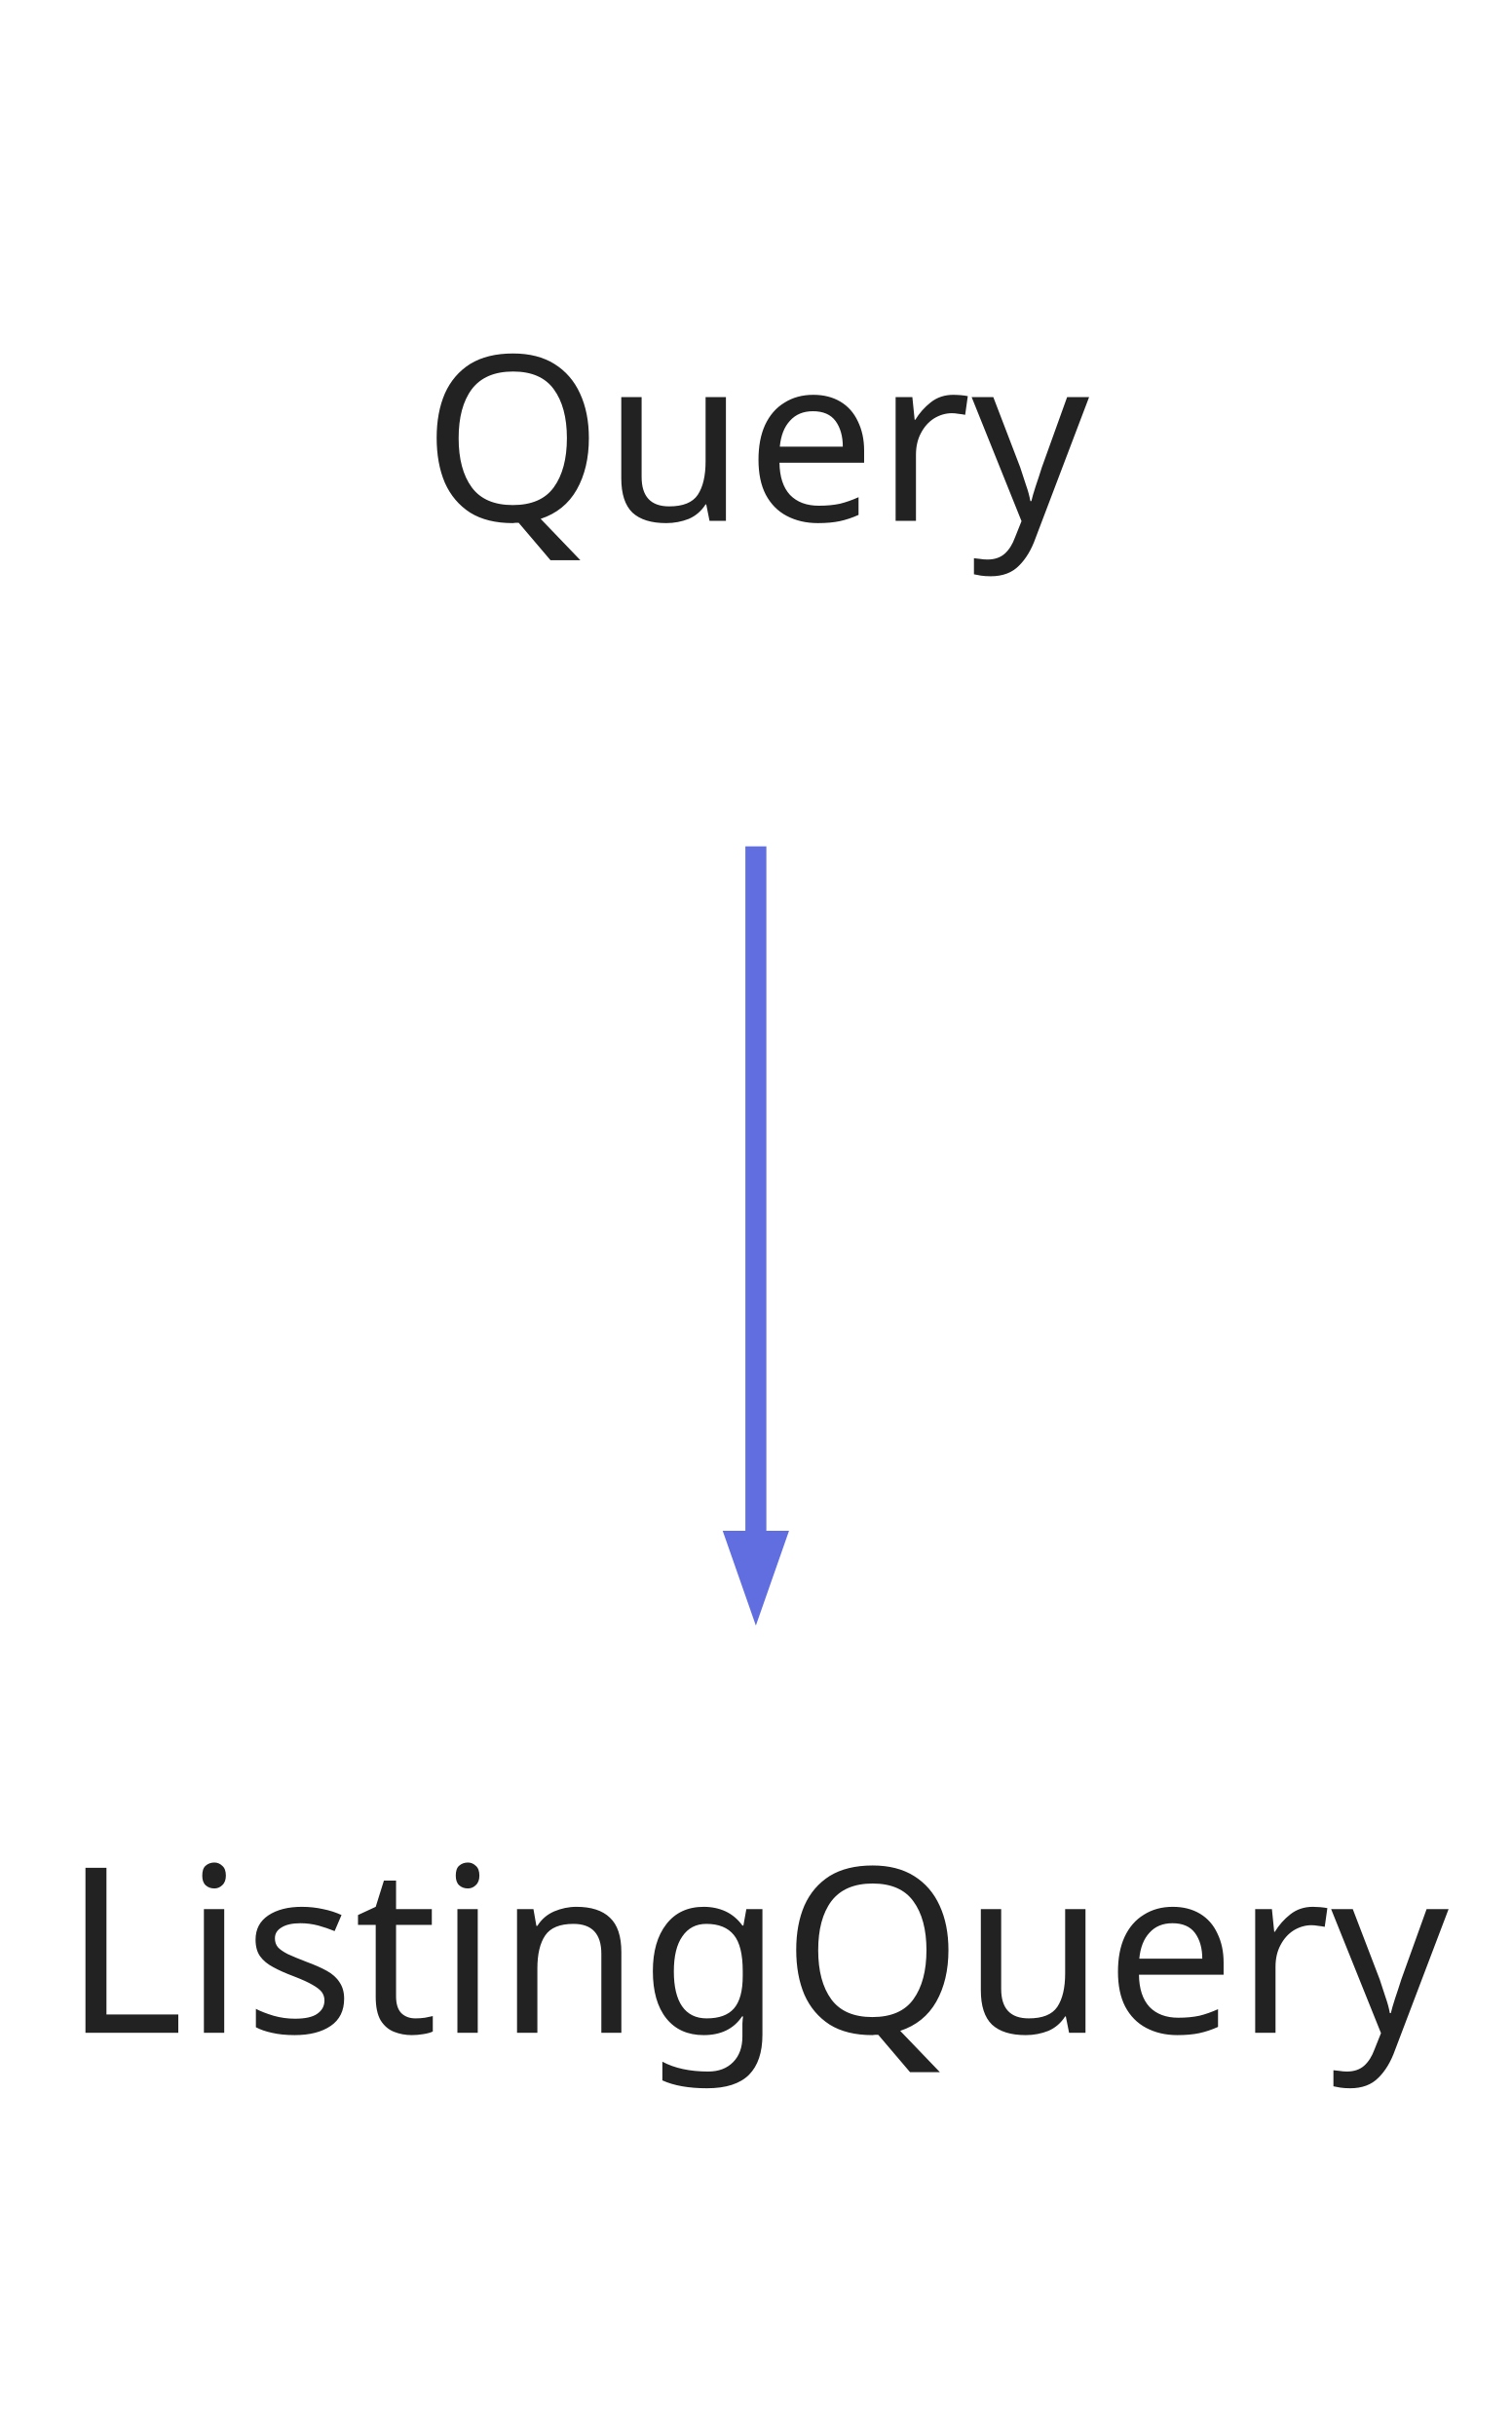
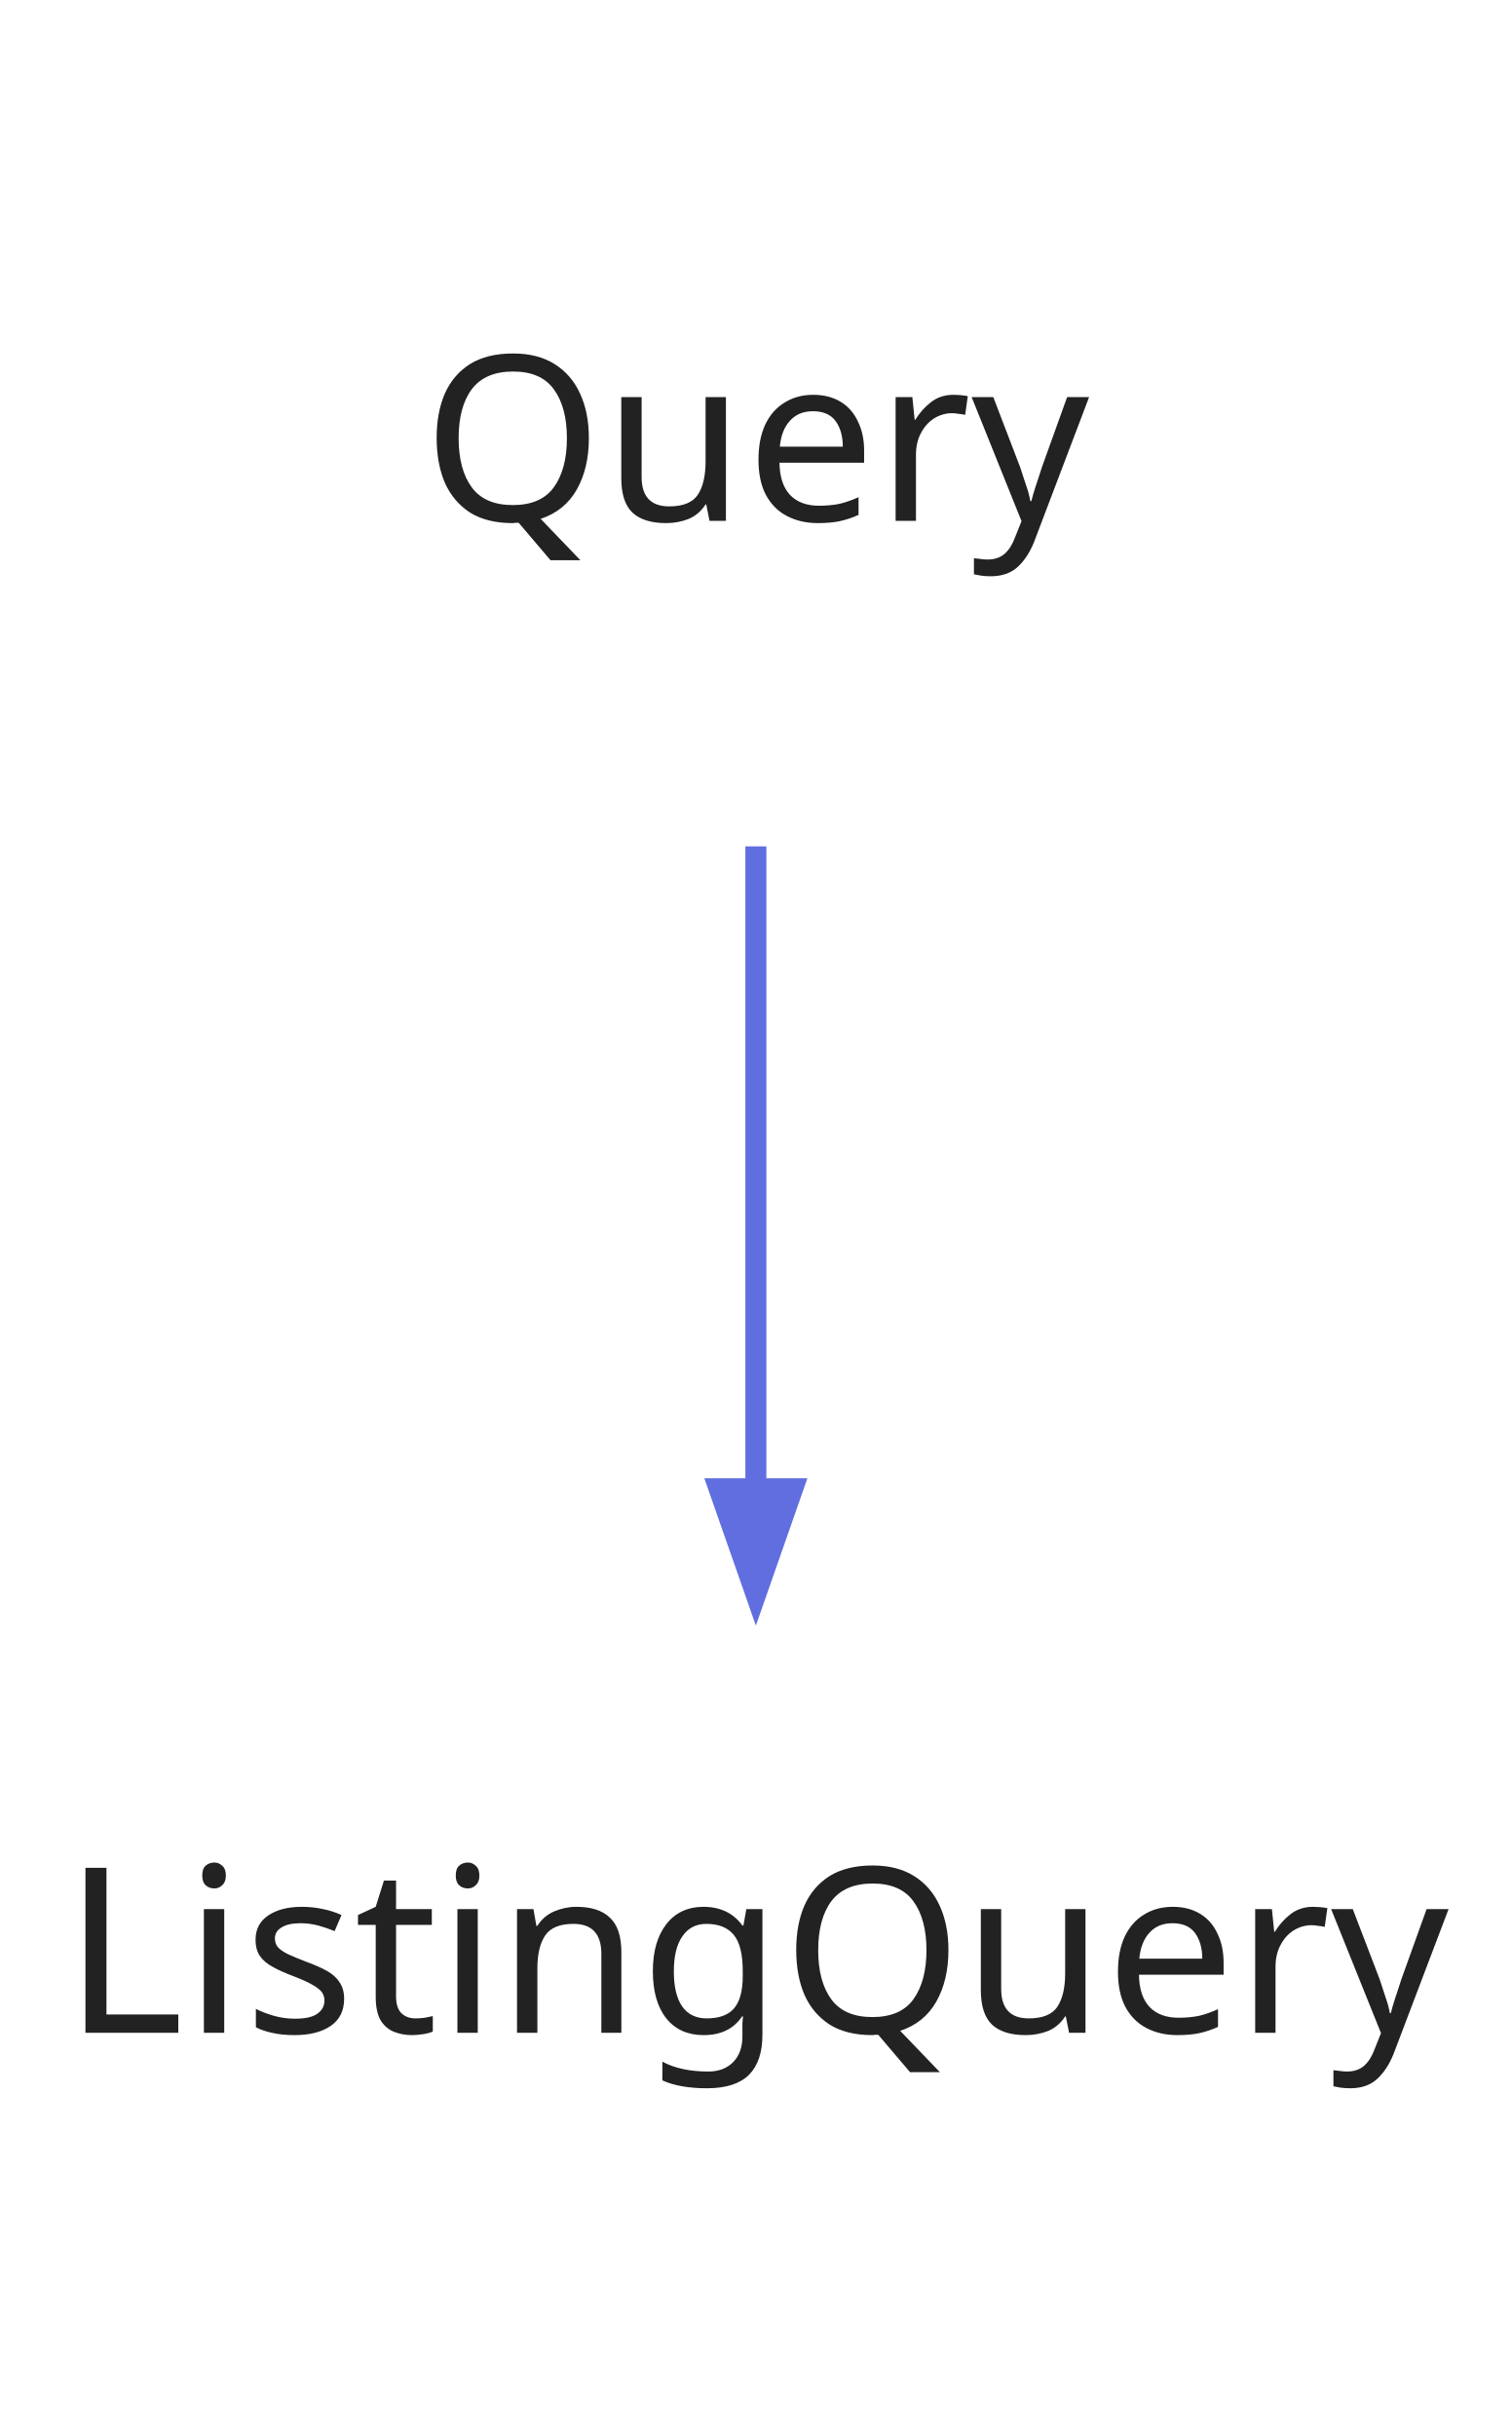
<svg xmlns="http://www.w3.org/2000/svg" width="72pt" height="116pt" viewBox="0.00 0.00 72.00 116.00">
  <g id="graph0" class="graph" transform="scale(1 1) rotate(0) translate(4 112)">
    <polygon fill="none" stroke="none" points="-4,4 -4,-112 68,-112 68,4 -4,4" />
    <g id="node1" class="node">
      <text text-anchor="middle" x="32" y="-87.2" font-family="Segoe UI" font-size="11.00" fill="#222222">Query</text>
    </g>
    <g id="node2" class="node">
      <text text-anchor="middle" x="32" y="-15.2" font-family="Segoe UI" font-size="11.00" fill="#222222">ListingQuery</text>
    </g>
    <g id="edge1" class="edge">
-       <path fill="none" stroke="#606ee0" d="M32,-71.697C32,-61.694 32,-49.074 32,-38.693" />
-       <polygon fill="#606ee0" stroke="#606ee0" points="32.875,-38.604 32,-36.104 31.125,-38.604 32.875,-38.604" />
+       <path fill="none" stroke="#606ee0" d="M32,-71.697C32,-62.457 32,-50.984 32,-41.105" />
+       <polygon fill="#606ee0" stroke="#606ee0" points="33.75,-41.104 32,-36.104 30.25,-41.104 33.75,-41.104" />
    </g>
  </g>
</svg>
